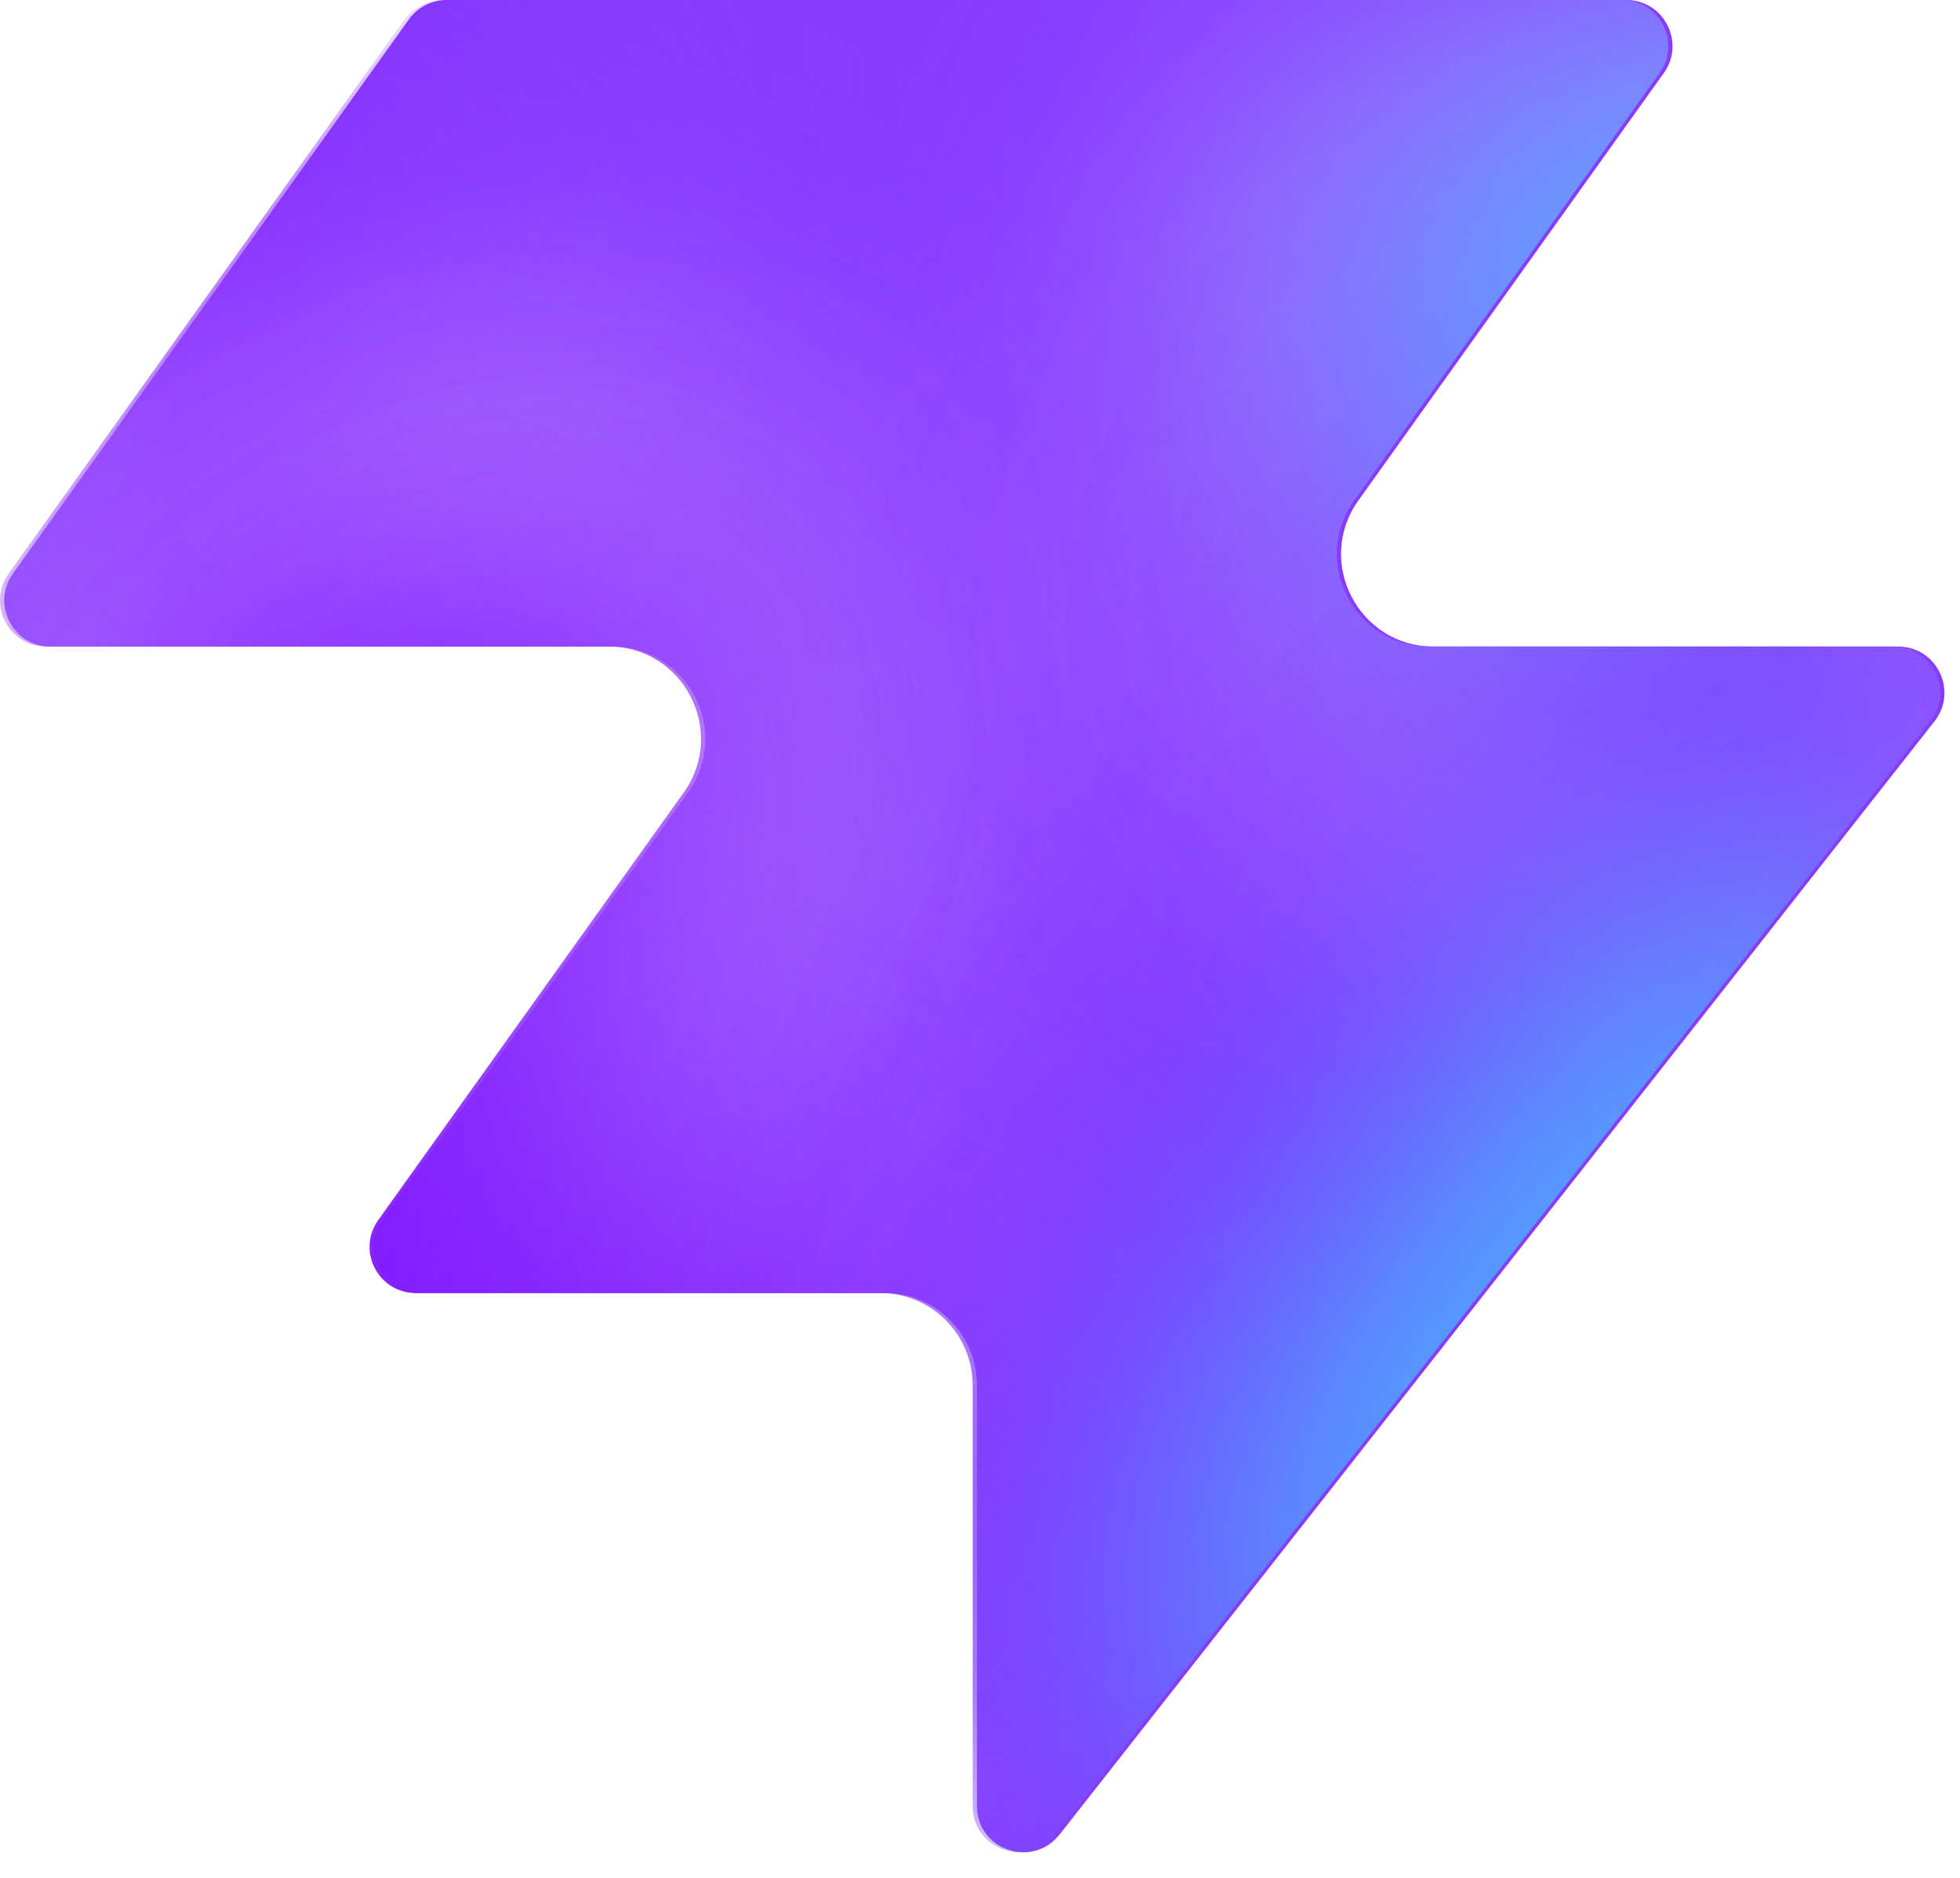
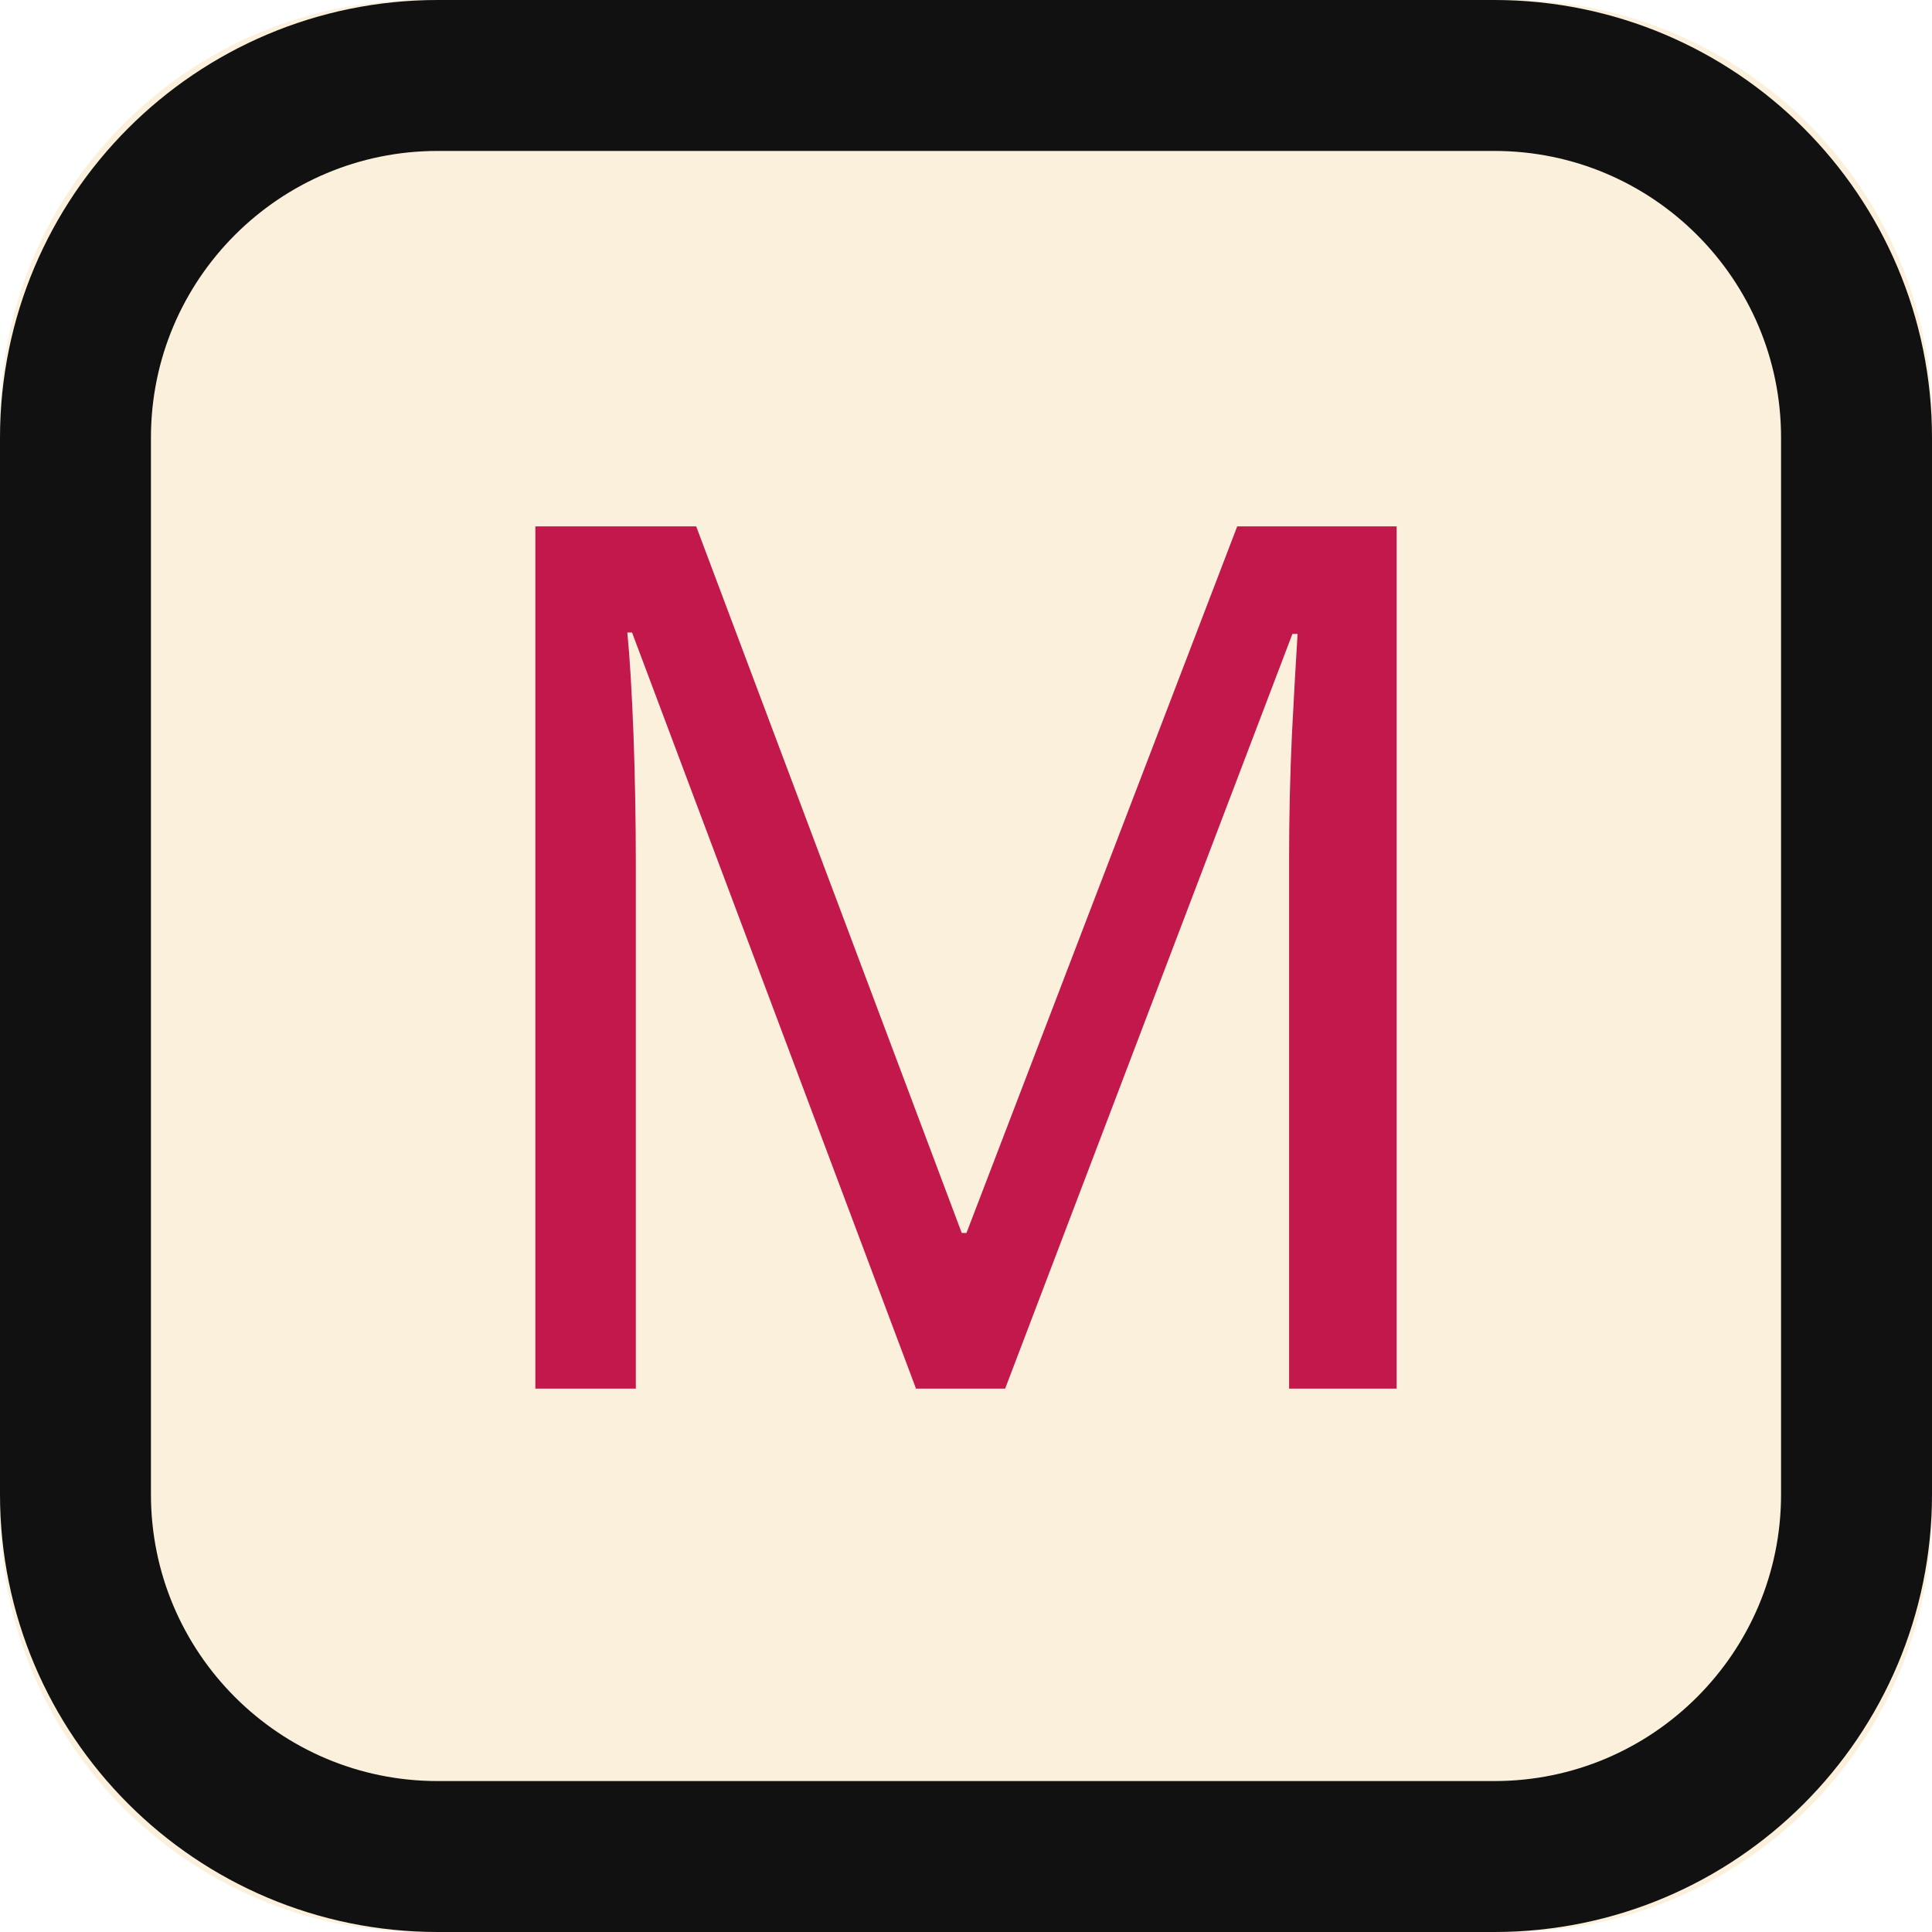
- <svg xmlns="http://www.w3.org/2000/svg" width="48" height="46" fill="none" viewBox="0 0 48 46">
-   <path fill="#863bff" d="M25.946 44.938c-.664.845-2.021.375-2.021-.698V33.937a2.26 2.26 0 0 0-2.262-2.262H10.287c-.92 0-1.456-1.04-.92-1.788l7.48-10.471c1.07-1.497 0-3.578-1.842-3.578H1.237c-.92 0-1.456-1.04-.92-1.788L10.013.474c.214-.297.556-.474.92-.474h28.894c.92 0 1.456 1.04.92 1.788l-7.48 10.471c-1.07 1.498 0 3.579 1.842 3.579h11.377c.943 0 1.473 1.088.89 1.83L25.947 44.94z" style="fill:#863bff;fill:color(display-p3 .525 .23 1);fill-opacity:1" />
-   <mask id="a" width="48" height="46" x="0" y="0" maskUnits="userSpaceOnUse" style="mask-type:alpha">
-     <path fill="#000" d="M25.842 44.938c-.664.844-2.021.375-2.021-.698V33.937a2.26 2.26 0 0 0-2.262-2.262H10.183c-.92 0-1.456-1.04-.92-1.788l7.48-10.471c1.07-1.498 0-3.579-1.842-3.579H1.133c-.92 0-1.456-1.04-.92-1.787L9.91.473c.214-.297.556-.474.92-.474h28.894c.92 0 1.456 1.04.92 1.788l-7.48 10.471c-1.07 1.498 0 3.578 1.842 3.578h11.377c.943 0 1.473 1.088.89 1.832L25.843 44.94z" style="fill:#000;fill-opacity:1" />
-   </mask>
-   <g mask="url(#a)">
-     <g filter="url(#b)">
-       <ellipse cx="5.508" cy="14.704" fill="#ede6ff" rx="5.508" ry="14.704" style="fill:#ede6ff;fill:color(display-p3 .927 .903 1);fill-opacity:1" transform="matrix(.00324 1 1 -.00324 -4.47 31.516)" />
-     </g>
-     <g filter="url(#c)">
-       <ellipse cx="10.399" cy="29.851" fill="#ede6ff" rx="10.399" ry="29.851" style="fill:#ede6ff;fill:color(display-p3 .927 .903 1);fill-opacity:1" transform="matrix(.00324 1 1 -.00324 -39.328 7.883)" />
-     </g>
-     <g filter="url(#d)">
-       <ellipse cx="5.508" cy="30.487" fill="#7e14ff" rx="5.508" ry="30.487" style="fill:#7e14ff;fill:color(display-p3 .492 .077 1);fill-opacity:1" transform="rotate(89.814 -25.913 -14.639)scale(1 -1)" />
-     </g>
-     <g filter="url(#e)">
-       <ellipse cx="5.508" cy="30.599" fill="#7e14ff" rx="5.508" ry="30.599" style="fill:#7e14ff;fill:color(display-p3 .492 .077 1);fill-opacity:1" transform="rotate(89.814 -32.644 -3.334)scale(1 -1)" />
-     </g>
-     <g filter="url(#f)">
-       <ellipse cx="5.508" cy="30.599" fill="#7e14ff" rx="5.508" ry="30.599" style="fill:#7e14ff;fill:color(display-p3 .492 .077 1);fill-opacity:1" transform="matrix(.00324 1 1 -.00324 -34.34 30.47)" />
-     </g>
-     <g filter="url(#g)">
-       <ellipse cx="14.072" cy="22.078" fill="#ede6ff" rx="14.072" ry="22.078" style="fill:#ede6ff;fill:color(display-p3 .927 .903 1);fill-opacity:1" transform="rotate(93.35 24.506 48.493)scale(-1 1)" />
-     </g>
-     <g filter="url(#h)">
-       <ellipse cx="3.47" cy="21.501" fill="#7e14ff" rx="3.47" ry="21.501" style="fill:#7e14ff;fill:color(display-p3 .492 .077 1);fill-opacity:1" transform="rotate(89.009 28.708 47.59)scale(-1 1)" />
-     </g>
-     <g filter="url(#i)">
-       <ellipse cx="3.47" cy="21.501" fill="#7e14ff" rx="3.47" ry="21.501" style="fill:#7e14ff;fill:color(display-p3 .492 .077 1);fill-opacity:1" transform="rotate(89.009 28.708 47.59)scale(-1 1)" />
-     </g>
-     <g filter="url(#j)">
-       <ellipse cx=".387" cy="8.972" fill="#7e14ff" rx="4.407" ry="29.108" style="fill:#7e14ff;fill:color(display-p3 .492 .077 1);fill-opacity:1" transform="rotate(39.51 .387 8.972)" />
-     </g>
-     <g filter="url(#k)">
-       <ellipse cx="47.523" cy="-6.092" fill="#7e14ff" rx="4.407" ry="29.108" style="fill:#7e14ff;fill:color(display-p3 .492 .077 1);fill-opacity:1" transform="rotate(37.892 47.523 -6.092)" />
-     </g>
-     <g filter="url(#l)">
-       <ellipse cx="41.412" cy="6.333" fill="#47bfff" rx="5.971" ry="9.665" style="fill:#47bfff;fill:color(display-p3 .28 .748 1);fill-opacity:1" transform="rotate(37.892 41.412 6.333)" />
-     </g>
-     <g filter="url(#m)">
-       <ellipse cx="-1.879" cy="38.332" fill="#7e14ff" rx="4.407" ry="29.108" style="fill:#7e14ff;fill:color(display-p3 .492 .077 1);fill-opacity:1" transform="rotate(37.892 -1.88 38.332)" />
-     </g>
-     <g filter="url(#n)">
-       <ellipse cx="-1.879" cy="38.332" fill="#7e14ff" rx="4.407" ry="29.108" style="fill:#7e14ff;fill:color(display-p3 .492 .077 1);fill-opacity:1" transform="rotate(37.892 -1.88 38.332)" />
-     </g>
-     <g filter="url(#o)">
-       <ellipse cx="35.651" cy="29.907" fill="#7e14ff" rx="4.407" ry="29.108" style="fill:#7e14ff;fill:color(display-p3 .492 .077 1);fill-opacity:1" transform="rotate(37.892 35.651 29.907)" />
-     </g>
-     <g filter="url(#p)">
-       <ellipse cx="38.418" cy="32.4" fill="#47bfff" rx="5.971" ry="15.297" style="fill:#47bfff;fill:color(display-p3 .28 .748 1);fill-opacity:1" transform="rotate(37.892 38.418 32.4)" />
-     </g>
-   </g>
-   <defs>
-     <filter id="b" width="60.045" height="41.654" x="-19.77" y="16.149" color-interpolation-filters="sRGB" filterUnits="userSpaceOnUse">
-       <feFlood flood-opacity="0" result="BackgroundImageFix" />
-       <feBlend in="SourceGraphic" in2="BackgroundImageFix" result="shape" />
-       <feGaussianBlur result="effect1_foregroundBlur_2002_17158" stdDeviation="7.659" />
-     </filter>
-     <filter id="c" width="90.34" height="51.437" x="-54.613" y="-7.533" color-interpolation-filters="sRGB" filterUnits="userSpaceOnUse">
-       <feFlood flood-opacity="0" result="BackgroundImageFix" />
-       <feBlend in="SourceGraphic" in2="BackgroundImageFix" result="shape" />
-       <feGaussianBlur result="effect1_foregroundBlur_2002_17158" stdDeviation="7.659" />
-     </filter>
-     <filter id="d" width="79.355" height="29.4" x="-49.64" y="2.03" color-interpolation-filters="sRGB" filterUnits="userSpaceOnUse">
-       <feFlood flood-opacity="0" result="BackgroundImageFix" />
-       <feBlend in="SourceGraphic" in2="BackgroundImageFix" result="shape" />
-       <feGaussianBlur result="effect1_foregroundBlur_2002_17158" stdDeviation="4.596" />
-     </filter>
-     <filter id="e" width="79.579" height="29.4" x="-45.045" y="20.029" color-interpolation-filters="sRGB" filterUnits="userSpaceOnUse">
-       <feFlood flood-opacity="0" result="BackgroundImageFix" />
-       <feBlend in="SourceGraphic" in2="BackgroundImageFix" result="shape" />
-       <feGaussianBlur result="effect1_foregroundBlur_2002_17158" stdDeviation="4.596" />
-     </filter>
-     <filter id="f" width="79.579" height="29.4" x="-43.513" y="21.178" color-interpolation-filters="sRGB" filterUnits="userSpaceOnUse">
-       <feFlood flood-opacity="0" result="BackgroundImageFix" />
-       <feBlend in="SourceGraphic" in2="BackgroundImageFix" result="shape" />
-       <feGaussianBlur result="effect1_foregroundBlur_2002_17158" stdDeviation="4.596" />
-     </filter>
-     <filter id="g" width="74.749" height="58.852" x="15.756" y="-17.901" color-interpolation-filters="sRGB" filterUnits="userSpaceOnUse">
-       <feFlood flood-opacity="0" result="BackgroundImageFix" />
-       <feBlend in="SourceGraphic" in2="BackgroundImageFix" result="shape" />
-       <feGaussianBlur result="effect1_foregroundBlur_2002_17158" stdDeviation="7.659" />
-     </filter>
-     <filter id="h" width="61.377" height="25.362" x="23.548" y="2.284" color-interpolation-filters="sRGB" filterUnits="userSpaceOnUse">
-       <feFlood flood-opacity="0" result="BackgroundImageFix" />
-       <feBlend in="SourceGraphic" in2="BackgroundImageFix" result="shape" />
-       <feGaussianBlur result="effect1_foregroundBlur_2002_17158" stdDeviation="4.596" />
-     </filter>
-     <filter id="i" width="61.377" height="25.362" x="23.548" y="2.284" color-interpolation-filters="sRGB" filterUnits="userSpaceOnUse">
-       <feFlood flood-opacity="0" result="BackgroundImageFix" />
-       <feBlend in="SourceGraphic" in2="BackgroundImageFix" result="shape" />
-       <feGaussianBlur result="effect1_foregroundBlur_2002_17158" stdDeviation="4.596" />
-     </filter>
-     <filter id="j" width="56.045" height="63.649" x="-27.636" y="-22.853" color-interpolation-filters="sRGB" filterUnits="userSpaceOnUse">
-       <feFlood flood-opacity="0" result="BackgroundImageFix" />
-       <feBlend in="SourceGraphic" in2="BackgroundImageFix" result="shape" />
-       <feGaussianBlur result="effect1_foregroundBlur_2002_17158" stdDeviation="4.596" />
-     </filter>
-     <filter id="k" width="54.814" height="64.646" x="20.116" y="-38.415" color-interpolation-filters="sRGB" filterUnits="userSpaceOnUse">
-       <feFlood flood-opacity="0" result="BackgroundImageFix" />
-       <feBlend in="SourceGraphic" in2="BackgroundImageFix" result="shape" />
-       <feGaussianBlur result="effect1_foregroundBlur_2002_17158" stdDeviation="4.596" />
-     </filter>
-     <filter id="l" width="33.541" height="35.313" x="24.641" y="-11.323" color-interpolation-filters="sRGB" filterUnits="userSpaceOnUse">
-       <feFlood flood-opacity="0" result="BackgroundImageFix" />
-       <feBlend in="SourceGraphic" in2="BackgroundImageFix" result="shape" />
-       <feGaussianBlur result="effect1_foregroundBlur_2002_17158" stdDeviation="4.596" />
-     </filter>
-     <filter id="m" width="54.814" height="64.646" x="-29.286" y="6.009" color-interpolation-filters="sRGB" filterUnits="userSpaceOnUse">
-       <feFlood flood-opacity="0" result="BackgroundImageFix" />
-       <feBlend in="SourceGraphic" in2="BackgroundImageFix" result="shape" />
-       <feGaussianBlur result="effect1_foregroundBlur_2002_17158" stdDeviation="4.596" />
-     </filter>
-     <filter id="n" width="54.814" height="64.646" x="-29.286" y="6.009" color-interpolation-filters="sRGB" filterUnits="userSpaceOnUse">
-       <feFlood flood-opacity="0" result="BackgroundImageFix" />
-       <feBlend in="SourceGraphic" in2="BackgroundImageFix" result="shape" />
-       <feGaussianBlur result="effect1_foregroundBlur_2002_17158" stdDeviation="4.596" />
-     </filter>
-     <filter id="o" width="54.814" height="64.646" x="8.244" y="-2.416" color-interpolation-filters="sRGB" filterUnits="userSpaceOnUse">
-       <feFlood flood-opacity="0" result="BackgroundImageFix" />
-       <feBlend in="SourceGraphic" in2="BackgroundImageFix" result="shape" />
-       <feGaussianBlur result="effect1_foregroundBlur_2002_17158" stdDeviation="4.596" />
-     </filter>
-     <filter id="p" width="39.409" height="43.623" x="18.713" y="10.588" color-interpolation-filters="sRGB" filterUnits="userSpaceOnUse">
-       <feFlood flood-opacity="0" result="BackgroundImageFix" />
-       <feBlend in="SourceGraphic" in2="BackgroundImageFix" result="shape" />
-       <feGaussianBlur result="effect1_foregroundBlur_2002_17158" stdDeviation="4.596" />
-     </filter>
-   </defs>
+ <svg xmlns="http://www.w3.org/2000/svg" viewBox="0 0 64 64" width="64" height="64">
+   <rect width="64" height="64" rx="14" fill="#FBF0DB" />
+   <rect x="2.5" y="2.5" width="59" height="59" rx="12" fill="none" stroke="#111111" stroke-width="5" />
+   <text x="32" y="46" text-anchor="middle" font-family="Anton, Impact, Arial Narrow, sans-serif" font-size="40" fill="#C2184C">M</text>
</svg>
